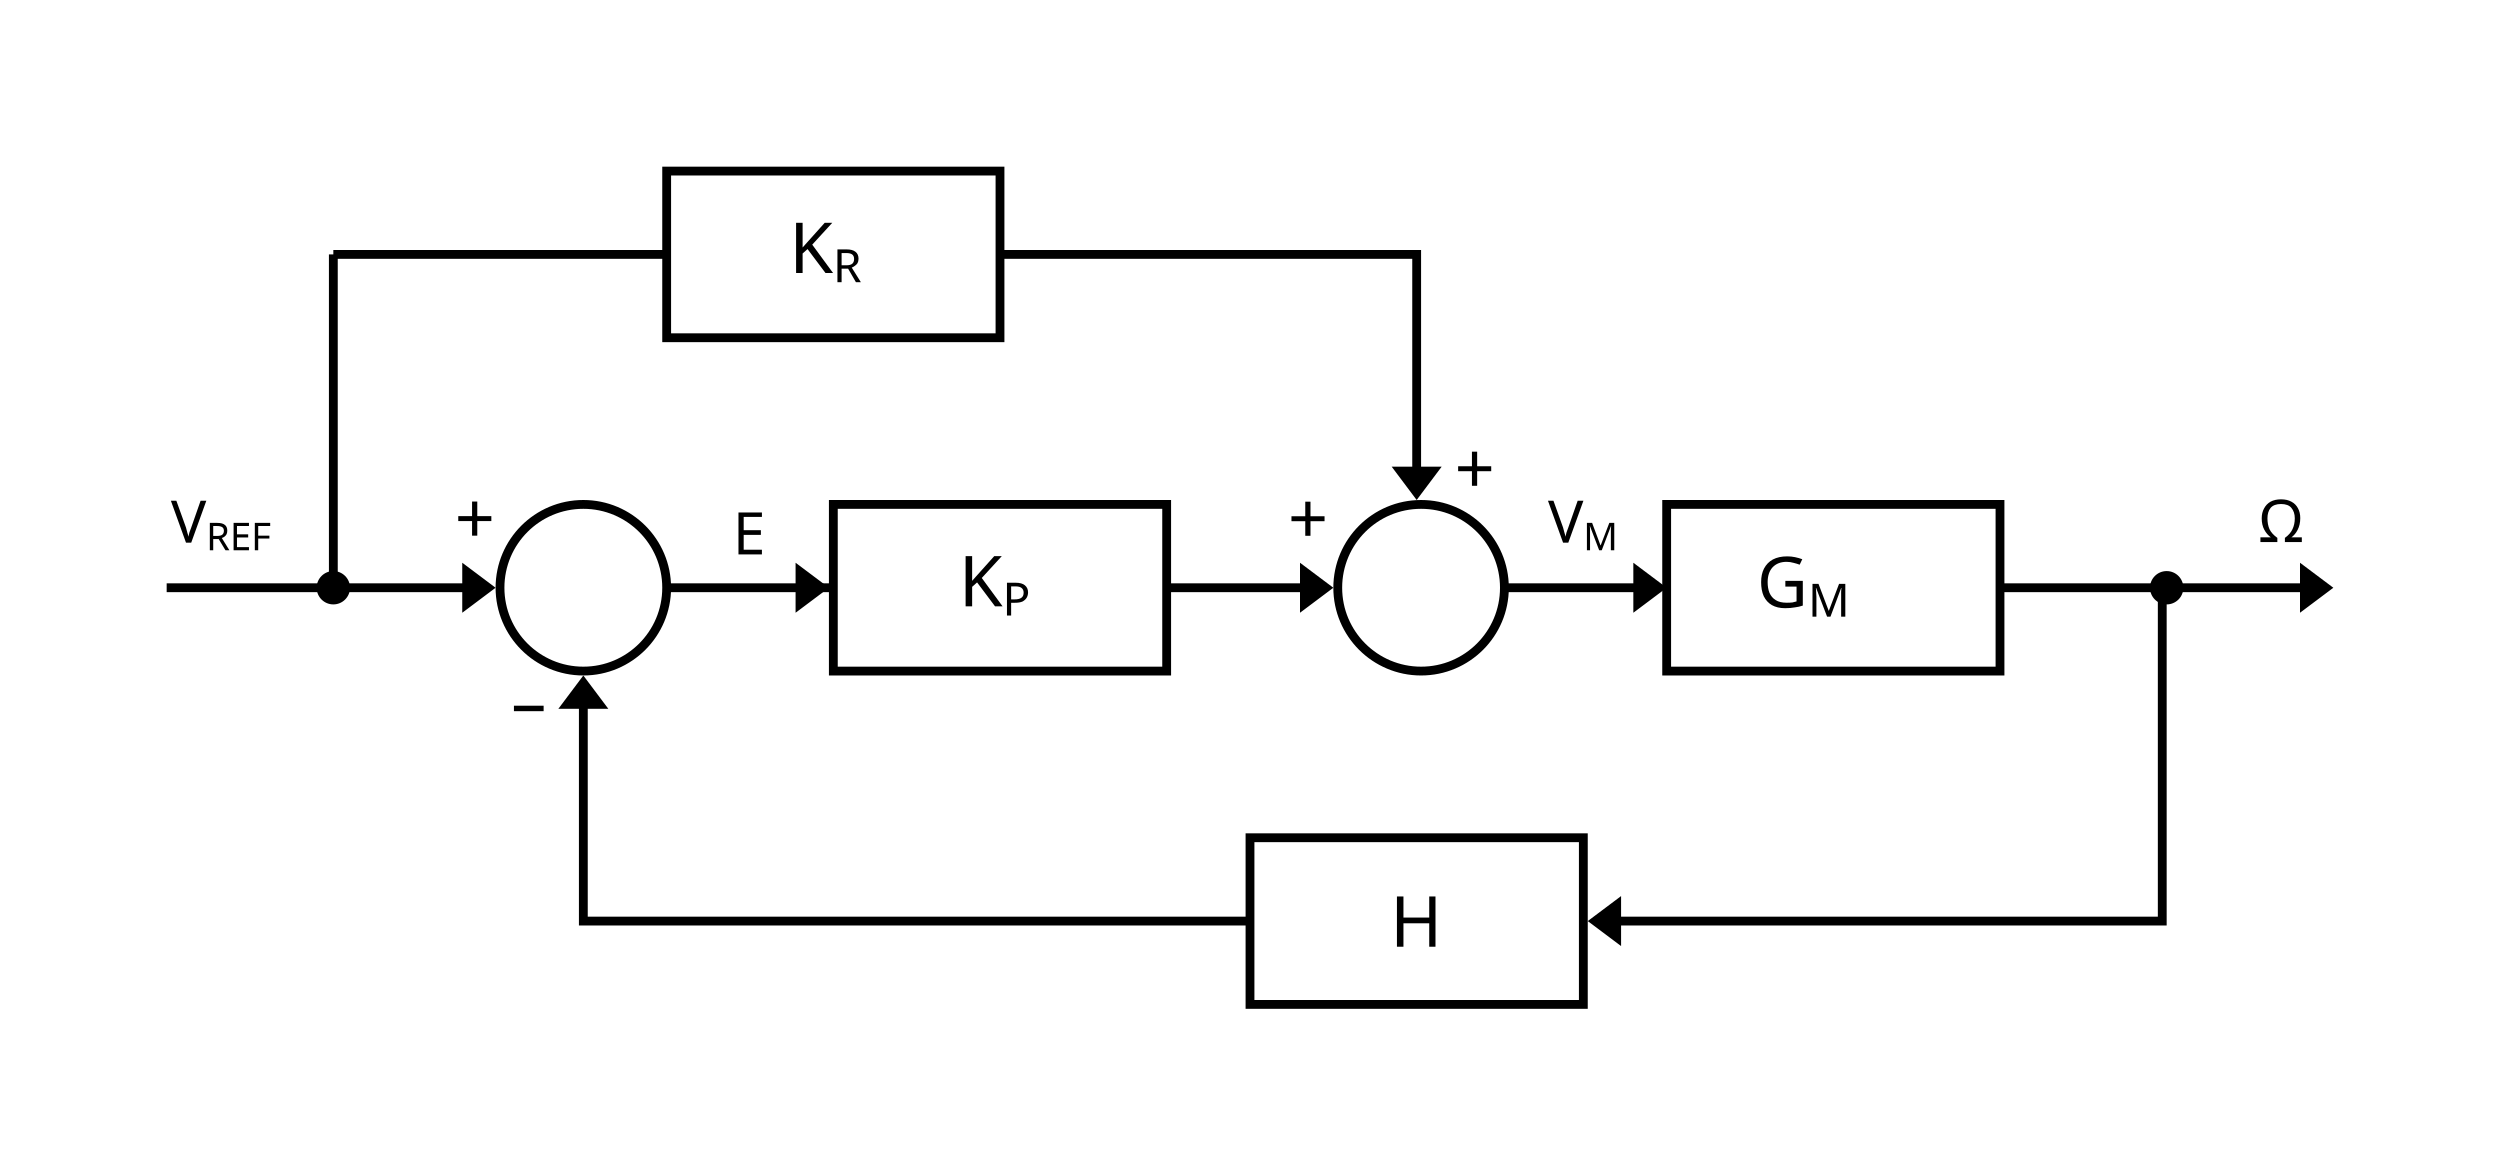
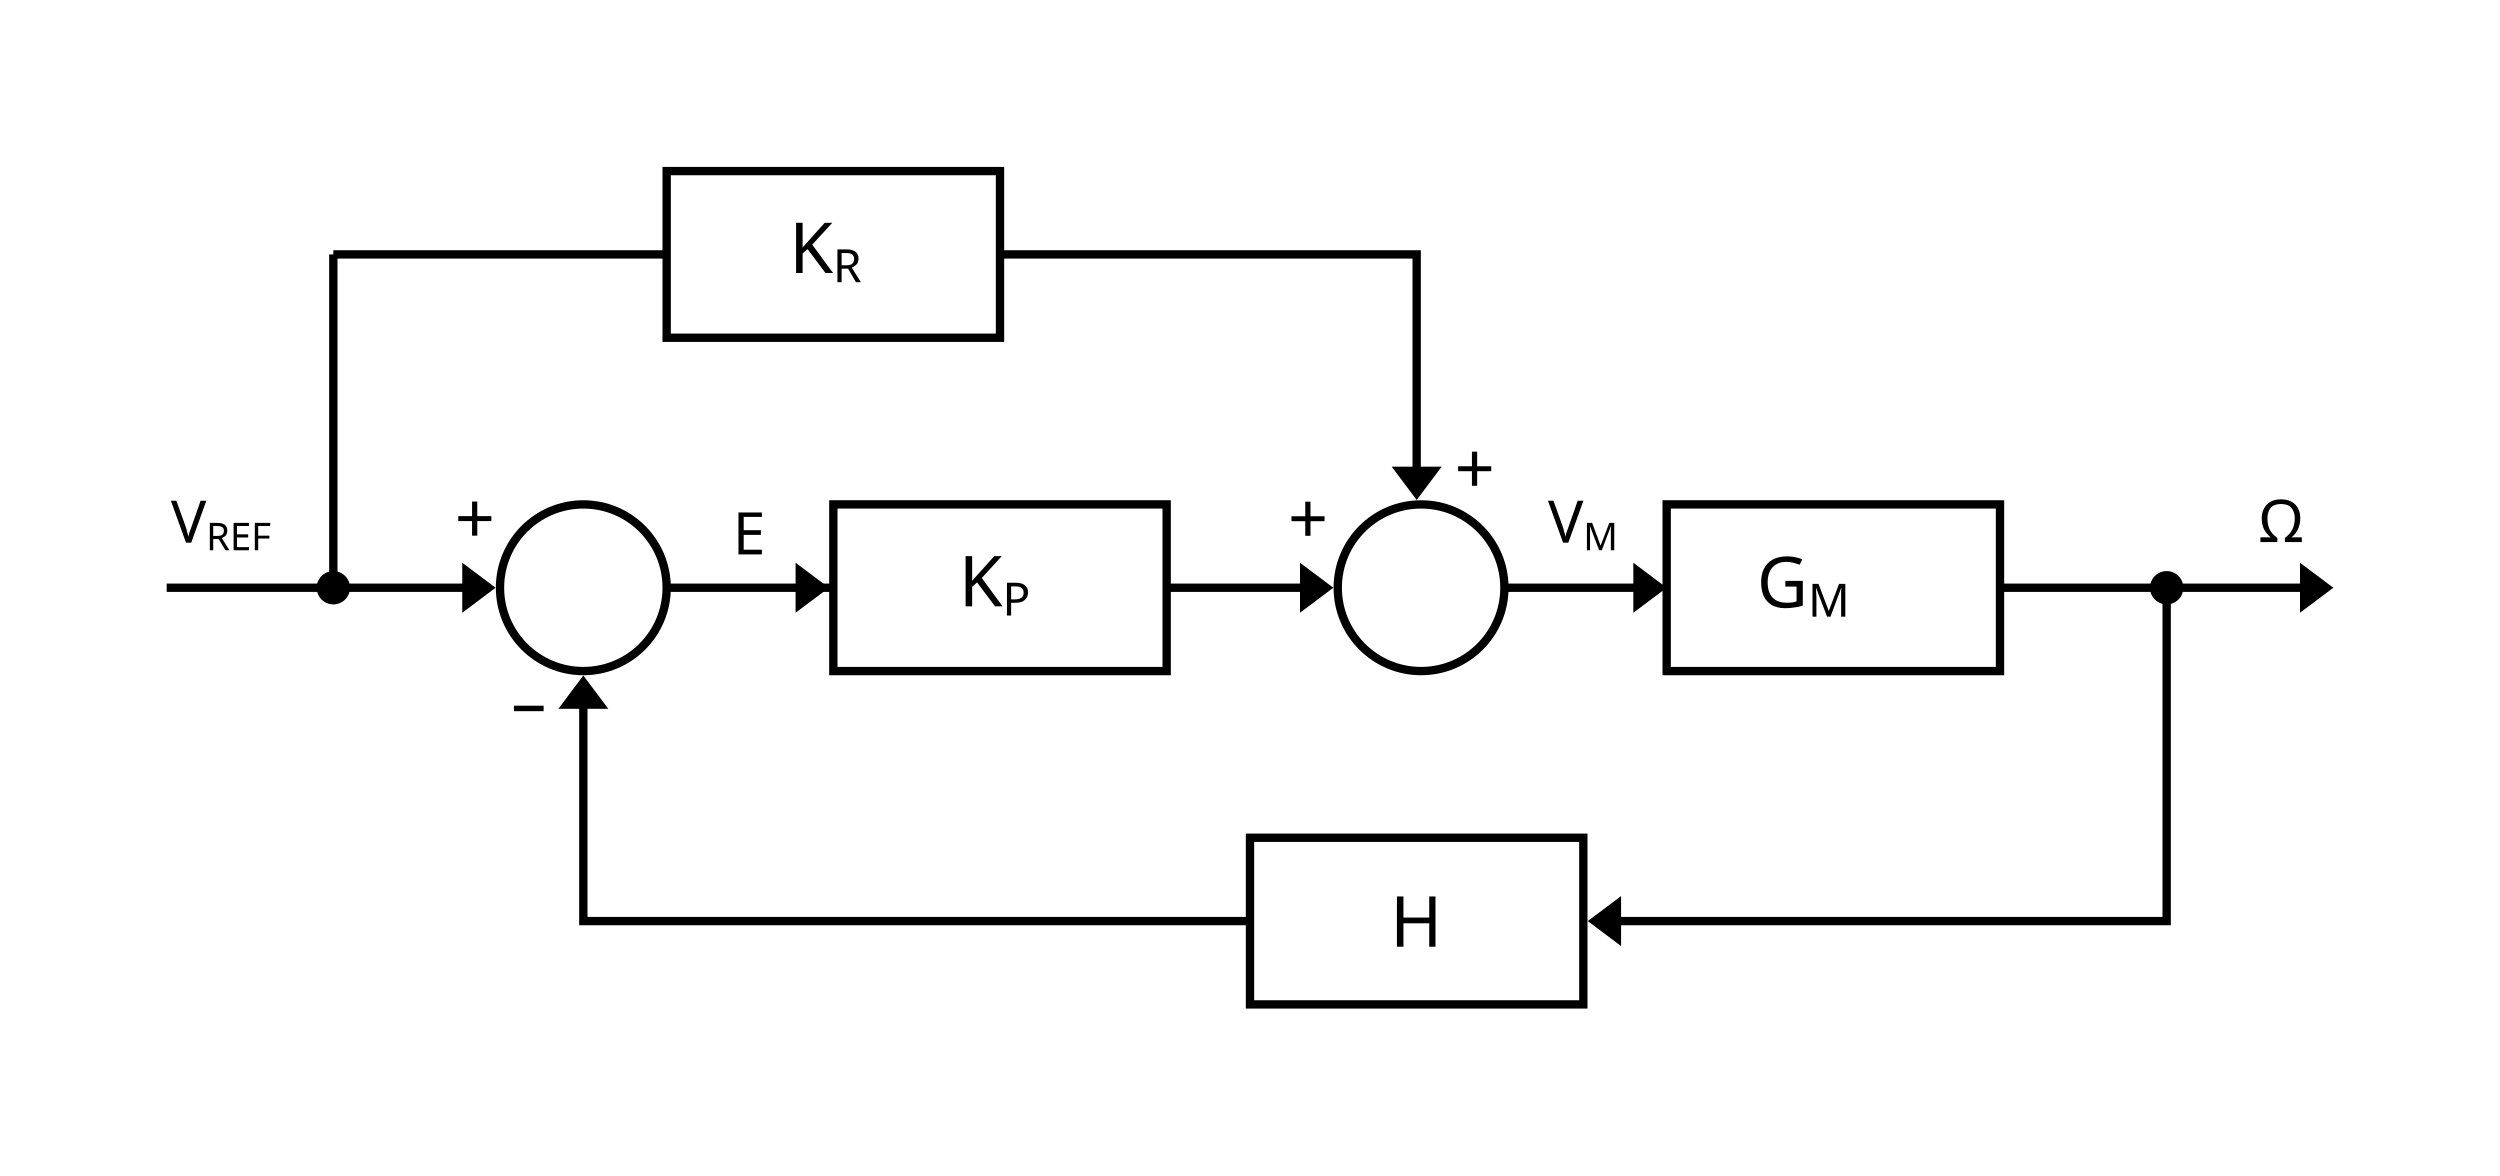
<svg xmlns="http://www.w3.org/2000/svg" width="150mm" height="70.529mm" viewBox="0 0 150 70.529" version="1.1" id="svg1">
  <defs id="defs1" />
  <g id="layer1" transform="translate(-4.999998,-4.735416)">
-     <path style="fill:none;fill-opacity:1;stroke:#000000;stroke-width:0.529;stroke-dasharray:none;stroke-opacity:1" d="M 15,40 H 34.211" id="path4-8" />
-     <circle style="fill:none;fill-opacity:1;stroke:#000000;stroke-width:0.529;stroke-dasharray:none;stroke-opacity:1" id="path4" cx="40" cy="40" r="5" />
-     <path style="fill:none;fill-opacity:1;stroke:#000000;stroke-width:0.529;stroke-dasharray:none;stroke-opacity:1" d="m 45,40 10,-2e-6" id="path5" />
-     <rect style="fill:none;fill-opacity:1;stroke:#000000;stroke-width:0.529;stroke-dasharray:none;stroke-opacity:1" id="rect6" width="20" height="10" x="55" y="35" />
-     <text xml:space="preserve" style="font-style:normal;font-variant:normal;font-weight:normal;font-stretch:normal;font-size:4.233px;font-family:Verdana;-inkscape-font-specification:Verdana;fill:#000000;fill-opacity:1;stroke:none;stroke-width:0.529;stroke-dasharray:none;stroke-opacity:1" x="62.533" y="41.116" id="text6">
-       <tspan id="tspan6" style="fill:#000000;fill-opacity:1;stroke:none;stroke-width:0.529" x="62.533" y="41.116">K<tspan style="font-size:65%;baseline-shift:sub;fill:#000000;stroke:none" id="tspan7">P</tspan>
+     <path style="fill:none;fill-opacity:1;stroke:#000000;stroke-width:0.5;stroke-dasharray:none;stroke-opacity:1" d="M 15,40 H 34.211" id="path4-8" />
+     <circle style="fill:none;fill-opacity:1;stroke:#000000;stroke-width:0.5;stroke-dasharray:none;stroke-opacity:1" id="path4" cx="40" cy="40" r="5" />
+     <path style="fill:none;fill-opacity:1;stroke:#000000;stroke-width:0.5;stroke-dasharray:none;stroke-opacity:1" d="m 45,40 10,-2e-6" id="path5" />
+     <rect style="fill:none;fill-opacity:1;stroke:#000000;stroke-width:0.5;stroke-dasharray:none;stroke-opacity:1" id="rect6" width="20" height="10" x="55" y="35" />
+     <text xml:space="preserve" style="font-style:normal;font-variant:normal;font-weight:normal;font-stretch:normal;font-size:4.233px;font-family:Verdana;-inkscape-font-specification:Verdana;fill:#000000;fill-opacity:1;stroke:none;stroke-width:0.5;stroke-dasharray:none;stroke-opacity:1" x="62.533" y="41.116" id="text6">
+       <tspan id="tspan6" style="fill:#000000;fill-opacity:1;stroke:none;stroke-width:0.5" x="62.533" y="41.116">K<tspan style="font-size:65%;baseline-shift:sub;fill:#000000;stroke:none" id="tspan7">P</tspan>
      </tspan>
    </text>
-     <text xml:space="preserve" style="font-style:normal;font-variant:normal;font-weight:normal;font-stretch:normal;font-size:4.233px;font-family:Verdana;-inkscape-font-specification:Verdana;fill:#000000;fill-opacity:1;stroke:none;stroke-width:0.529;stroke-dasharray:none;stroke-opacity:1" x="32.277" y="37.345" id="text6-3">
-       <tspan id="tspan6-4" style="fill:#000000;fill-opacity:1;stroke:none;stroke-width:0.529" x="32.277" y="37.345">+</tspan>
+     <text xml:space="preserve" style="font-style:normal;font-variant:normal;font-weight:normal;font-stretch:normal;font-size:4.233px;font-family:Verdana;-inkscape-font-specification:Verdana;fill:#000000;fill-opacity:1;stroke:none;stroke-width:0.5;stroke-dasharray:none;stroke-opacity:1" x="32.277" y="37.345" id="text6-3">
+       <tspan id="tspan6-4" style="fill:#000000;fill-opacity:1;stroke:none;stroke-width:0.5" x="32.277" y="37.345">+</tspan>
    </text>
-     <rect style="fill:none;fill-opacity:1;stroke:#000000;stroke-width:0.529;stroke-dasharray:none;stroke-opacity:1" id="rect6-4" width="20" height="10" x="105" y="35" />
-     <text xml:space="preserve" style="font-style:normal;font-variant:normal;font-weight:normal;font-stretch:normal;font-size:4.233px;font-family:Verdana;-inkscape-font-specification:Verdana;fill:#000000;fill-opacity:1;stroke:none;stroke-width:0.529;stroke-dasharray:none;stroke-opacity:1" x="110.402" y="41.182" id="text6-4">
-       <tspan id="tspan6-6" style="fill:#000000;fill-opacity:1;stroke:none;stroke-width:0.529" x="110.402" y="41.182">G<tspan style="font-size:65%;baseline-shift:sub" id="tspan19">M</tspan>
+     <rect style="fill:none;fill-opacity:1;stroke:#000000;stroke-width:0.5;stroke-dasharray:none;stroke-opacity:1" id="rect6-4" width="20" height="10" x="105" y="35" />
+     <text xml:space="preserve" style="font-style:normal;font-variant:normal;font-weight:normal;font-stretch:normal;font-size:4.233px;font-family:Verdana;-inkscape-font-specification:Verdana;fill:#000000;fill-opacity:1;stroke:none;stroke-width:0.5;stroke-dasharray:none;stroke-opacity:1" x="110.402" y="41.182" id="text6-4">
+       <tspan id="tspan6-6" style="fill:#000000;fill-opacity:1;stroke:none;stroke-width:0.5" x="110.402" y="41.182">G<tspan style="font-size:65%;baseline-shift:sub" id="tspan19">M</tspan>
      </tspan>
    </text>
-     <path style="fill:none;fill-opacity:1;stroke:#000000;stroke-width:0.529;stroke-dasharray:none;stroke-opacity:1" d="m 125,40 h 19.153" id="path5-1-6" />
-     <path style="fill:none;fill-opacity:1;stroke:#000000;stroke-width:0.529;stroke-dasharray:none;stroke-opacity:1" d="m 134.735,40 v 20 l -33.735,10e-7" id="path9" />
-     <rect style="fill:none;fill-opacity:1;stroke:#000000;stroke-width:0.529;stroke-dasharray:none;stroke-opacity:1" id="rect6-4-7" width="20" height="10" x="80" y="55" />
-     <text xml:space="preserve" style="font-style:normal;font-variant:normal;font-weight:normal;font-stretch:normal;font-size:4.233px;font-family:Verdana;-inkscape-font-specification:Verdana;fill:#000000;fill-opacity:1;stroke:none;stroke-width:0.529;stroke-dasharray:none;stroke-opacity:1" x="88.409" y="61.539" id="text6-4-0">
-       <tspan id="tspan6-6-8" style="fill:#000000;fill-opacity:1;stroke:none;stroke-width:0.529" x="88.409" y="61.539">H</tspan>
+     <path style="fill:none;fill-opacity:1;stroke:#000000;stroke-width:0.5;stroke-dasharray:none;stroke-opacity:1" d="m 125,40 h 19.153" id="path5-1-6" />
+     <path style="fill:none;fill-opacity:1;stroke:#000000;stroke-width:0.5;stroke-dasharray:none;stroke-opacity:1" d="m 135,40 v 20 l -34,0" id="path9" />
+     <rect style="fill:none;fill-opacity:1;stroke:#000000;stroke-width:0.5;stroke-dasharray:none;stroke-opacity:1" id="rect6-4-7" width="20" height="10" x="80" y="55" />
+     <text xml:space="preserve" style="font-style:normal;font-variant:normal;font-weight:normal;font-stretch:normal;font-size:4.233px;font-family:Verdana;-inkscape-font-specification:Verdana;fill:#000000;fill-opacity:1;stroke:none;stroke-width:0.5;stroke-dasharray:none;stroke-opacity:1" x="88.409" y="61.539" id="text6-4-0">
+       <tspan id="tspan6-6-8" style="fill:#000000;fill-opacity:1;stroke:none;stroke-width:0.5" x="88.409" y="61.539">H</tspan>
    </text>
-     <path style="fill:none;fill-opacity:1;stroke:#000000;stroke-width:0.529;stroke-dasharray:none;stroke-opacity:1" d="m 80,60 -40,2e-6 -1e-6,-14" id="path10" />
-     <circle style="fill:#000000;fill-opacity:1;stroke:none;stroke-width:0.529;stroke-dasharray:none;stroke-opacity:1" id="path11" cx="135" cy="40" r="1" />
-     <circle style="fill:#000000;fill-opacity:1;stroke:none;stroke-width:0.529;stroke-dasharray:none;stroke-opacity:1" id="path11-3" cx="25" cy="40" r="1" />
-     <text xml:space="preserve" style="font-style:normal;font-variant:normal;font-weight:normal;font-stretch:normal;font-size:4.233px;font-family:Verdana;-inkscape-font-specification:Verdana;fill:#000000;fill-opacity:1;stroke:none;stroke-width:0.529;stroke-dasharray:none;stroke-opacity:1" x="35.665" y="48.373" id="text6-3-1">
-       <tspan id="tspan6-4-0" style="fill:#000000;fill-opacity:1;stroke:none;stroke-width:0.529" x="35.665" y="48.373">–</tspan>
+     <path style="fill:none;fill-opacity:1;stroke:#000000;stroke-width:0.5;stroke-dasharray:none;stroke-opacity:1" d="m 80,60 -40,2e-6 -1e-6,-14" id="path10" />
+     <circle style="fill:#000000;fill-opacity:1;stroke:none;stroke-width:0.5;stroke-dasharray:none;stroke-opacity:1" id="path11" cx="135" cy="40" r="1" />
+     <circle style="fill:#000000;fill-opacity:1;stroke:none;stroke-width:0.5;stroke-dasharray:none;stroke-opacity:1" id="path11-3" cx="25" cy="40" r="1" />
+     <text xml:space="preserve" style="font-style:normal;font-variant:normal;font-weight:normal;font-stretch:normal;font-size:4.233px;font-family:Verdana;-inkscape-font-specification:Verdana;fill:#000000;fill-opacity:1;stroke:none;stroke-width:0.5;stroke-dasharray:none;stroke-opacity:1" x="35.665" y="48.373" id="text6-3-1">
+       <tspan id="tspan6-4-0" style="fill:#000000;fill-opacity:1;stroke:none;stroke-width:0.5" x="35.665" y="48.373">–</tspan>
    </text>
-     <text xml:space="preserve" style="font-style:normal;font-variant:normal;font-weight:normal;font-stretch:normal;font-size:3.528px;font-family:Verdana;-inkscape-font-specification:Verdana;fill:#000000;fill-opacity:1;stroke:none;stroke-width:0.529;stroke-dasharray:none;stroke-opacity:1" x="15.255" y="37.294" id="text6-36">
-       <tspan id="tspan6-3" style="font-size:3.528px;fill:#000000;fill-opacity:1;stroke:none;stroke-width:0.529" x="15.255" y="37.294">V<tspan style="font-size:65%;baseline-shift:sub" id="tspan13">REF</tspan>
+     <text xml:space="preserve" style="font-style:normal;font-variant:normal;font-weight:normal;font-stretch:normal;font-size:3.528px;font-family:Verdana;-inkscape-font-specification:Verdana;fill:#000000;fill-opacity:1;stroke:none;stroke-width:0.5;stroke-dasharray:none;stroke-opacity:1" x="15.255" y="37.294" id="text6-36">
+       <tspan id="tspan6-3" style="font-size:3.528px;fill:#000000;fill-opacity:1;stroke:none;stroke-width:0.5" x="15.255" y="37.294">V<tspan style="font-size:65%;baseline-shift:sub" id="tspan13">REF</tspan>
      </tspan>
    </text>
-     <text xml:space="preserve" style="font-style:normal;font-variant:normal;font-weight:normal;font-stretch:normal;font-size:3.528px;font-family:Verdana;-inkscape-font-specification:Verdana;fill:#000000;fill-opacity:1;stroke:none;stroke-width:0.529;stroke-dasharray:none;stroke-opacity:1" x="48.966" y="38" id="text6-36-7">
-       <tspan id="tspan6-3-7" style="font-size:3.528px;fill:#000000;fill-opacity:1;stroke:none;stroke-width:0.529" x="48.966" y="38">E</tspan>
+     <text xml:space="preserve" style="font-style:normal;font-variant:normal;font-weight:normal;font-stretch:normal;font-size:3.528px;font-family:Verdana;-inkscape-font-specification:Verdana;fill:#000000;fill-opacity:1;stroke:none;stroke-width:0.5;stroke-dasharray:none;stroke-opacity:1" x="48.966" y="38" id="text6-36-7">
+       <tspan id="tspan6-3-7" style="font-size:3.528px;fill:#000000;fill-opacity:1;stroke:none;stroke-width:0.5" x="48.966" y="38">E</tspan>
    </text>
-     <text xml:space="preserve" style="font-style:normal;font-variant:normal;font-weight:normal;font-stretch:normal;font-size:3.528px;font-family:Verdana;-inkscape-font-specification:Verdana;fill:#000000;fill-opacity:1;stroke:none;stroke-width:0.529;stroke-dasharray:none;stroke-opacity:1" x="140.483" y="37.256" id="text6-36-7-2">
-       <tspan id="tspan6-3-7-3" style="font-size:3.528px;fill:#000000;fill-opacity:1;stroke:none;stroke-width:0.529" x="140.483" y="37.256">Ω</tspan>
+     <text xml:space="preserve" style="font-style:normal;font-variant:normal;font-weight:normal;font-stretch:normal;font-size:3.528px;font-family:Verdana;-inkscape-font-specification:Verdana;fill:#000000;fill-opacity:1;stroke:none;stroke-width:0.5;stroke-dasharray:none;stroke-opacity:1" x="140.483" y="37.256" id="text6-36-7-2">
+       <tspan id="tspan6-3-7-3" style="font-size:3.528px;fill:#000000;fill-opacity:1;stroke:none;stroke-width:0.5" x="140.483" y="37.256">Ω</tspan>
    </text>
    <path style="fill:#000000;fill-opacity:1;stroke:none;stroke-width:0.458;stroke-dasharray:none;stroke-opacity:1" d="m 38.5,47.265 1.5,-2 1.5,2 h -3" id="path13" />
    <path style="fill:#000000;fill-opacity:1;stroke:none;stroke-width:0.458;stroke-dasharray:none;stroke-opacity:1" d="m 32.735,38.5 2,1.5 -2,1.5 v -3" id="path13-4" />
    <path style="fill:#000000;fill-opacity:1;stroke:none;stroke-width:0.458;stroke-dasharray:none;stroke-opacity:1" d="m 52.735,38.5 2,1.5 -2,1.5 v -3" id="path13-4-3" />
-     <circle style="fill:none;fill-opacity:1;stroke:#000000;stroke-width:0.529;stroke-dasharray:none;stroke-opacity:1" id="path4-89" cx="90.265" cy="40" r="5" />
-     <path style="fill:none;fill-opacity:1;stroke:#000000;stroke-width:0.529;stroke-dasharray:none;stroke-opacity:1" d="m 95.265,40 8.735,-2e-6" id="path5-2" />
-     <text xml:space="preserve" style="font-style:normal;font-variant:normal;font-weight:normal;font-stretch:normal;font-size:4.233px;font-family:Verdana;-inkscape-font-specification:Verdana;fill:#000000;fill-opacity:1;stroke:none;stroke-width:0.529;stroke-dasharray:none;stroke-opacity:1" x="82.268" y="37.348" id="text6-3-14">
-       <tspan id="tspan6-4-4" style="fill:#000000;fill-opacity:1;stroke:none;stroke-width:0.529" x="82.268" y="37.348">+</tspan>
+     <circle style="fill:none;fill-opacity:1;stroke:#000000;stroke-width:0.5;stroke-dasharray:none;stroke-opacity:1" id="path4-89" cx="90.265" cy="40" r="5" />
+     <path style="fill:none;fill-opacity:1;stroke:#000000;stroke-width:0.5;stroke-dasharray:none;stroke-opacity:1" d="m 95.265,40 8.735,-2e-6" id="path5-2" />
+     <text xml:space="preserve" style="font-style:normal;font-variant:normal;font-weight:normal;font-stretch:normal;font-size:4.233px;font-family:Verdana;-inkscape-font-specification:Verdana;fill:#000000;fill-opacity:1;stroke:none;stroke-width:0.5;stroke-dasharray:none;stroke-opacity:1" x="82.268" y="37.348" id="text6-3-14">
+       <tspan id="tspan6-4-4" style="fill:#000000;fill-opacity:1;stroke:none;stroke-width:0.5" x="82.268" y="37.348">+</tspan>
    </text>
-     <text xml:space="preserve" style="font-style:normal;font-variant:normal;font-weight:normal;font-stretch:normal;font-size:4.233px;font-family:Verdana;-inkscape-font-specification:Verdana;fill:#000000;fill-opacity:1;stroke:none;stroke-width:0.529;stroke-dasharray:none;stroke-opacity:1" x="92.268" y="34.348" id="text6-3-1-1">
-       <tspan id="tspan6-4-0-5" style="fill:#000000;fill-opacity:1;stroke:none;stroke-width:0.529" x="92.268" y="34.348">+</tspan>
+     <text xml:space="preserve" style="font-style:normal;font-variant:normal;font-weight:normal;font-stretch:normal;font-size:4.233px;font-family:Verdana;-inkscape-font-specification:Verdana;fill:#000000;fill-opacity:1;stroke:none;stroke-width:0.5;stroke-dasharray:none;stroke-opacity:1" x="92.268" y="34.348" id="text6-3-1-1">
+       <tspan id="tspan6-4-0-5" style="fill:#000000;fill-opacity:1;stroke:none;stroke-width:0.5" x="92.268" y="34.348">+</tspan>
    </text>
-     <text xml:space="preserve" style="font-style:normal;font-variant:normal;font-weight:normal;font-stretch:normal;font-size:3.528px;font-family:Verdana;-inkscape-font-specification:Verdana;fill:#000000;fill-opacity:1;stroke:none;stroke-width:0.529;stroke-dasharray:none;stroke-opacity:1" x="97.88" y="37.294" id="text6-36-7-6">
-       <tspan id="tspan6-3-7-7" style="font-size:3.528px;fill:#000000;fill-opacity:1;stroke:none;stroke-width:0.529" x="97.88" y="37.294">V<tspan style="font-size:65%;baseline-shift:sub" id="tspan18">M</tspan>
+     <text xml:space="preserve" style="font-style:normal;font-variant:normal;font-weight:normal;font-stretch:normal;font-size:3.528px;font-family:Verdana;-inkscape-font-specification:Verdana;fill:#000000;fill-opacity:1;stroke:none;stroke-width:0.5;stroke-dasharray:none;stroke-opacity:1" x="97.88" y="37.294" id="text6-36-7-6">
+       <tspan id="tspan6-3-7-7" style="font-size:3.528px;fill:#000000;fill-opacity:1;stroke:none;stroke-width:0.5" x="97.88" y="37.294">V<tspan style="font-size:65%;baseline-shift:sub" id="tspan18">M</tspan>
      </tspan>
    </text>
    <path style="fill:#000000;fill-opacity:1;stroke:none;stroke-width:0.458;stroke-dasharray:none;stroke-opacity:1" d="m 83,38.5 2,1.5 -2,1.5 v -3" id="path13-4-9" />
    <path style="fill:#000000;fill-opacity:1;stroke:none;stroke-width:0.458;stroke-dasharray:none;stroke-opacity:1" d="m 88.5,32.735 1.5,2 1.5,-2 h -3" id="path13-4-9-2" />
    <path style="fill:#000000;fill-opacity:1;stroke:none;stroke-width:0.458;stroke-dasharray:none;stroke-opacity:1" d="m 103,38.5 2,1.5 -2,1.5 v -3" id="path13-4-3-9" />
    <path style="fill:#000000;fill-opacity:1;stroke:none;stroke-width:0.458;stroke-dasharray:none;stroke-opacity:1" d="m 143,38.5 2,1.5 -2,1.5 v -3" id="path13-4-1" />
    <path style="fill:#000000;fill-opacity:1;stroke:none;stroke-width:0.458;stroke-dasharray:none;stroke-opacity:1" d="m 102.265,61.5 -2,-1.5 2,-1.5 v 3" id="path13-4-6" />
-     <path style="fill:none;fill-opacity:1;stroke:#000000;stroke-width:0.529;stroke-dasharray:none;stroke-opacity:1" d="m 75,40 9,1e-6" id="path14" />
-     <rect style="fill:none;fill-opacity:1;stroke:#000000;stroke-width:0.529;stroke-dasharray:none;stroke-opacity:1" id="rect6-0" width="20" height="10" x="45" y="15" />
-     <path style="fill:none;fill-opacity:1;stroke:#000000;stroke-width:0.529;stroke-dasharray:none;stroke-opacity:1" d="m 25,40 v -20" id="path15" />
-     <path style="fill:none;fill-opacity:1;stroke:#000000;stroke-width:0.529;stroke-dasharray:none;stroke-opacity:1" d="M 25,20 H 45" id="path16" />
-     <path style="fill:none;fill-opacity:1;stroke:#000000;stroke-width:0.529;stroke-dasharray:none;stroke-opacity:1" d="m 65,20 25,0 0,14" id="path17" />
-     <text xml:space="preserve" style="font-style:normal;font-variant:normal;font-weight:normal;font-stretch:normal;font-size:4.233px;font-family:Verdana;-inkscape-font-specification:Verdana;fill:#000000;fill-opacity:1;stroke:none;stroke-width:0.529;stroke-dasharray:none;stroke-opacity:1" x="52.36" y="21.116" id="text6-2">
-       <tspan id="tspan6-43" style="fill:#000000;fill-opacity:1;stroke:none;stroke-width:0.529" x="52.36" y="21.116">K<tspan style="font-size:65%;baseline-shift:sub" id="tspan17">R</tspan>
+     <path style="fill:none;fill-opacity:1;stroke:#000000;stroke-width:0.5;stroke-dasharray:none;stroke-opacity:1" d="m 75,40 9,1e-6" id="path14" />
+     <rect style="fill:none;fill-opacity:1;stroke:#000000;stroke-width:0.5;stroke-dasharray:none;stroke-opacity:1" id="rect6-0" width="20" height="10" x="45" y="15" />
+     <path style="fill:none;fill-opacity:1;stroke:#000000;stroke-width:0.5;stroke-dasharray:none;stroke-opacity:1" d="m 25,40 v -20" id="path15" />
+     <path style="fill:none;fill-opacity:1;stroke:#000000;stroke-width:0.5;stroke-dasharray:none;stroke-opacity:1" d="M 25,20 H 45" id="path16" />
+     <path style="fill:none;fill-opacity:1;stroke:#000000;stroke-width:0.5;stroke-dasharray:none;stroke-opacity:1" d="m 65,20 25,0 0,14" id="path17" />
+     <text xml:space="preserve" style="font-style:normal;font-variant:normal;font-weight:normal;font-stretch:normal;font-size:4.233px;font-family:Verdana;-inkscape-font-specification:Verdana;fill:#000000;fill-opacity:1;stroke:none;stroke-width:0.5;stroke-dasharray:none;stroke-opacity:1" x="52.36" y="21.116" id="text6-2">
+       <tspan id="tspan6-43" style="fill:#000000;fill-opacity:1;stroke:none;stroke-width:0.5" x="52.36" y="21.116">K<tspan style="font-size:65%;baseline-shift:sub" id="tspan17">R</tspan>
      </tspan>
    </text>
  </g>
</svg>
